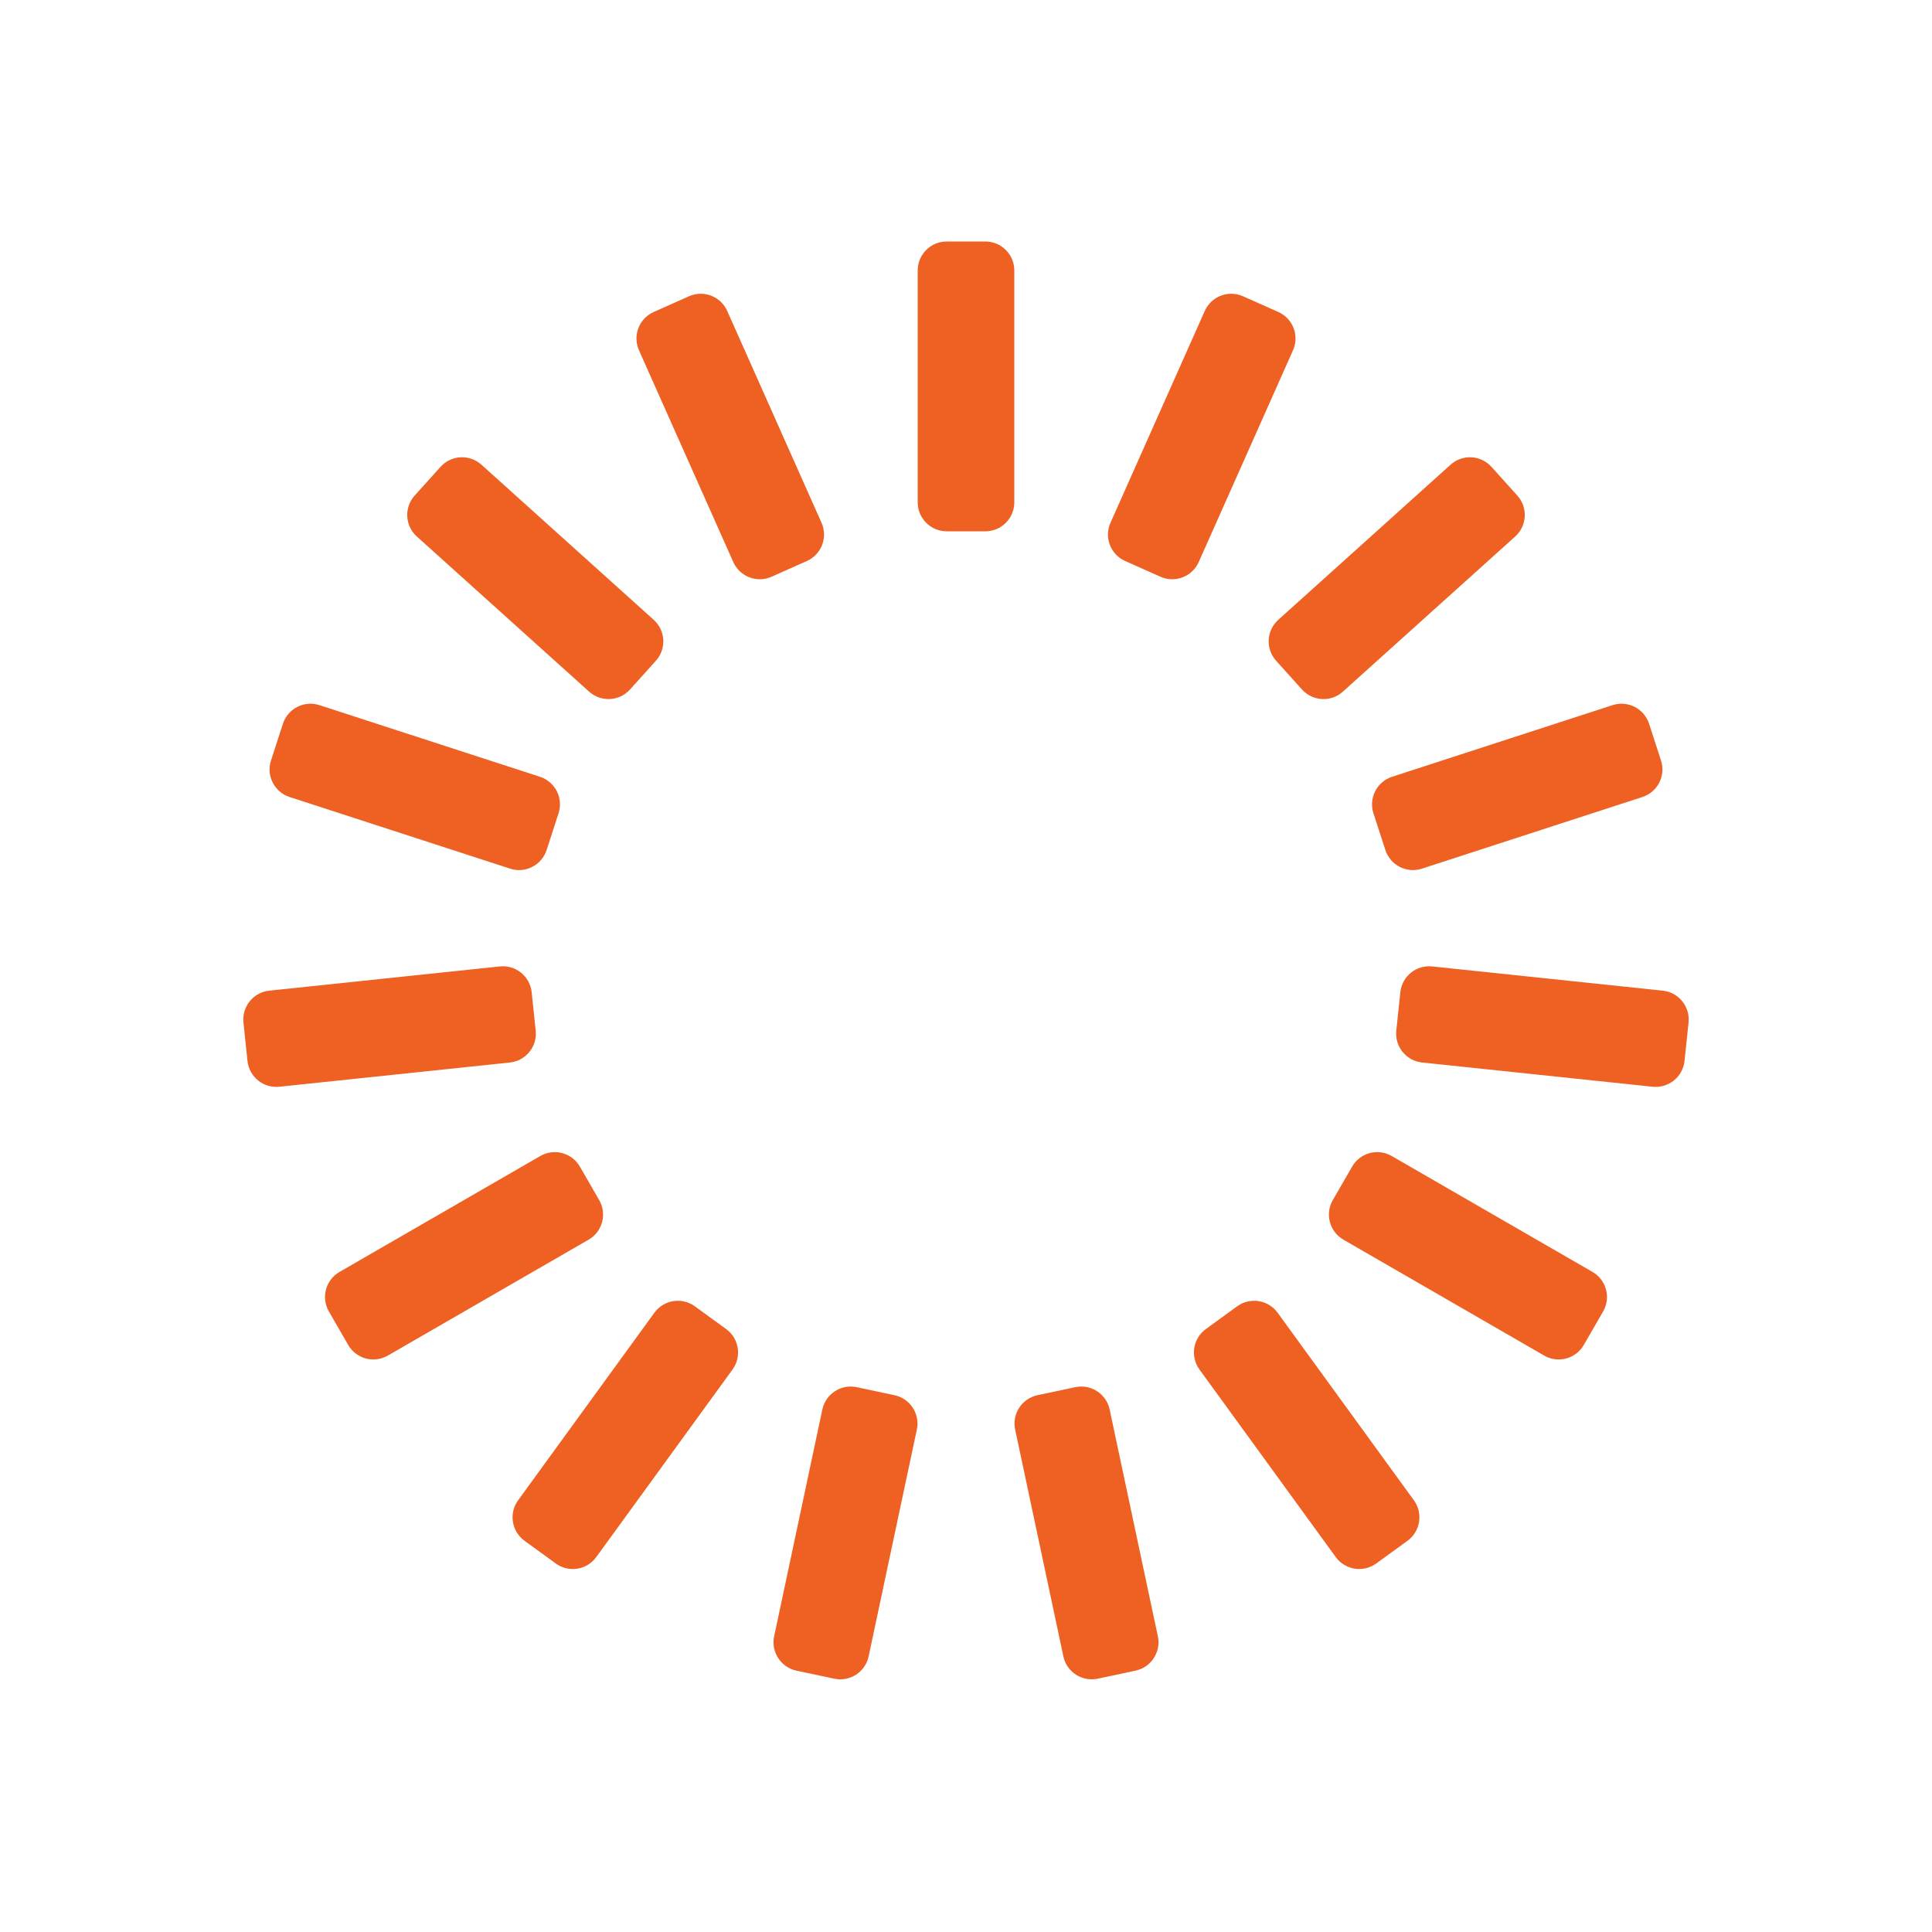
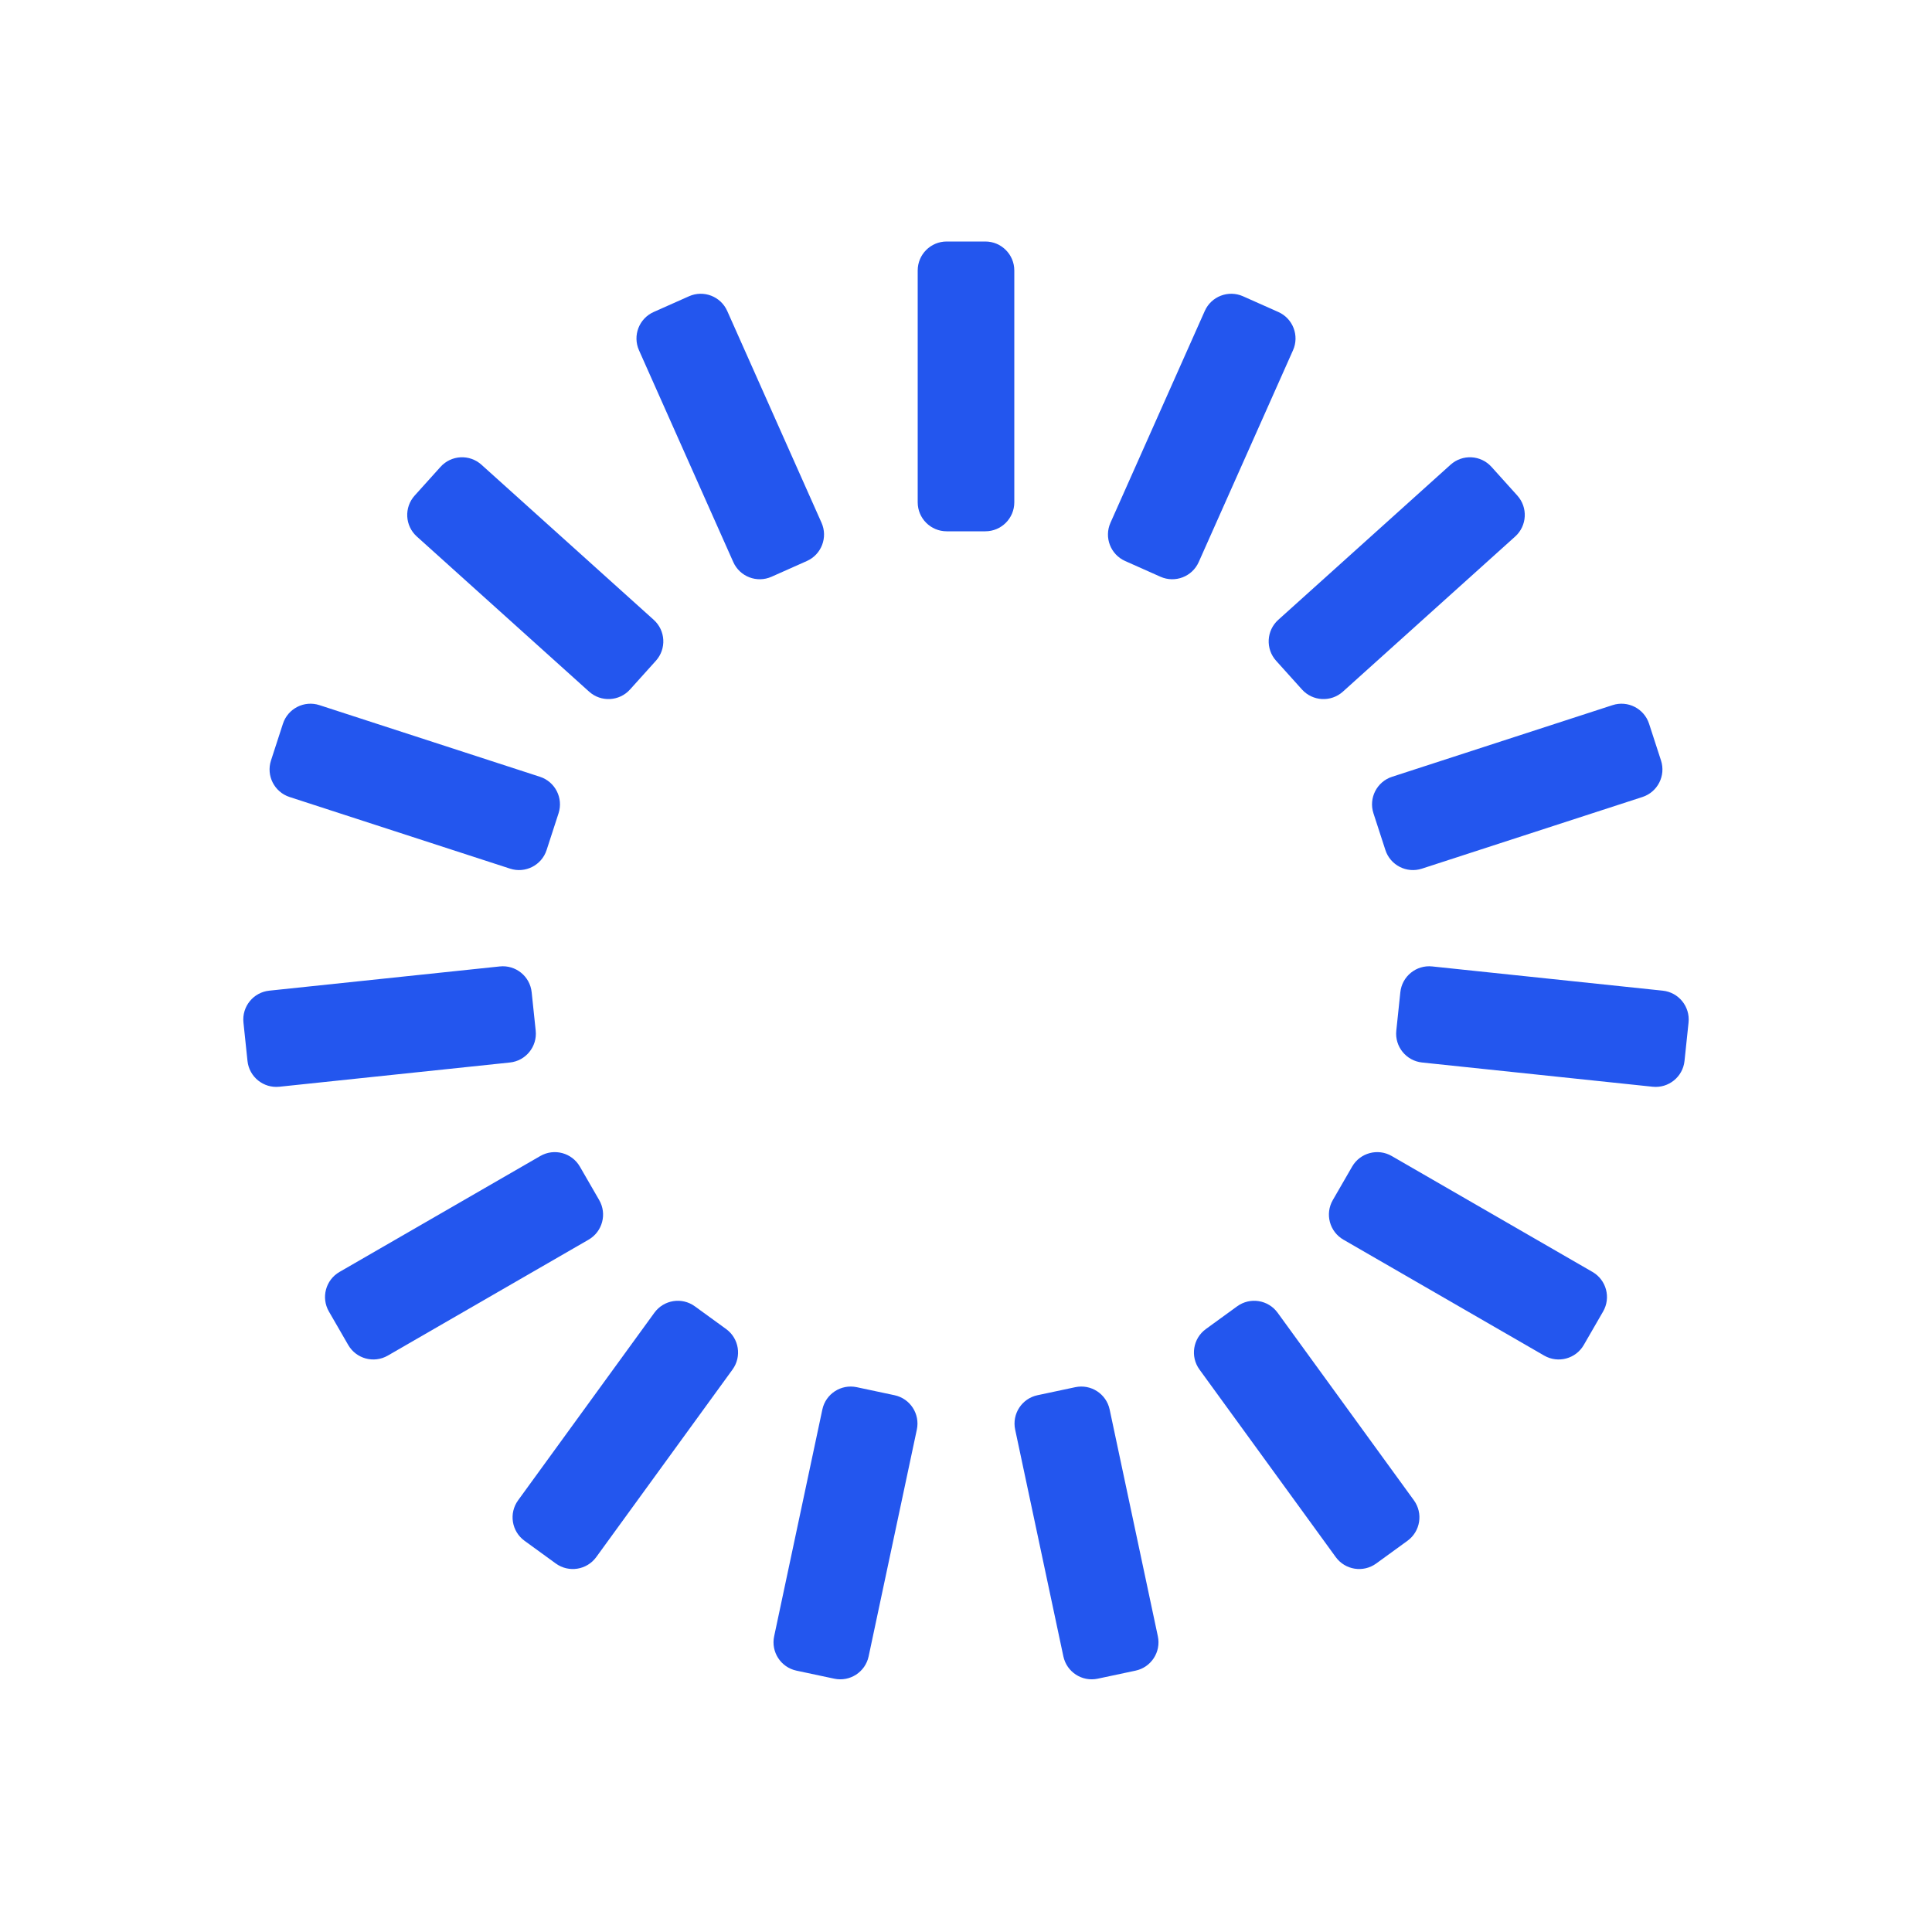
- <svg xmlns="http://www.w3.org/2000/svg" style="margin:auto;background:transparent;display:block;" width="200px" height="200px" viewBox="0 0 100 100" preserveAspectRatio="xMidYMid">
-   <g transform="rotate(0 50 50)">
-     <rect x="47.5" y="12.5" rx="1.5" ry="1.5" width="5" height="15" fill="#ee6123">
+ <svg xmlns="http://www.w3.org/2000/svg" viewBox="0 0 100 100" style="margin:auto;background:transparent;display:block;">
+   <g>
+     <rect x="47.5" y="12.5" rx="1.5" ry="1.5" width="5" height="15" style="fill: rgb(35, 86, 238);">
      <animate attributeName="opacity" values="1;0" keyTimes="0;1" dur="1s" begin="-0.933s" repeatCount="indefinite" />
    </rect>
  </g>
-   <g transform="rotate(24 50 50)">
-     <rect x="47.5" y="12.5" rx="1.5" ry="1.5" width="5" height="15" fill="#ee6123">
+   <g transform="matrix(0.913545, 0.406737, -0.406737, 0.913545, 24.65956, -16.01411)">
+     <rect x="47.5" y="12.5" rx="1.5" ry="1.5" width="5" height="15" style="fill: rgb(35, 86, 238);">
      <animate attributeName="opacity" values="1;0" keyTimes="0;1" dur="1s" begin="-0.867s" repeatCount="indefinite" />
    </rect>
  </g>
-   <g transform="rotate(48 50 50)">
-     <rect x="47.5" y="12.5" rx="1.5" ry="1.5" width="5" height="15" fill="#ee6123">
+   <g transform="matrix(0.669131, 0.743145, -0.743145, 0.669131, 53.70071, -20.61377)">
+     <rect x="47.5" y="12.5" rx="1.5" ry="1.5" width="5" height="15" style="fill: rgb(35, 86, 238);">
      <animate attributeName="opacity" values="1;0" keyTimes="0;1" dur="1s" begin="-0.8s" repeatCount="indefinite" />
    </rect>
  </g>
-   <g transform="rotate(72 50 50)">
-     <rect x="47.5" y="12.5" rx="1.5" ry="1.5" width="5" height="15" fill="#ee6123">
+   <g transform="matrix(0.309017, 0.951057, -0.951057, 0.309017, 82.10198, -13.00368)">
+     <rect x="47.5" y="12.5" rx="1.5" ry="1.5" width="5" height="15" style="fill: rgb(35, 86, 238);">
      <animate attributeName="opacity" values="1;0" keyTimes="0;1" dur="1s" begin="-0.733s" repeatCount="indefinite" />
    </rect>
  </g>
-   <g transform="rotate(96 50 50)">
-     <rect x="47.5" y="12.5" rx="1.5" ry="1.5" width="5" height="15" fill="#ee6123">
+   <g transform="matrix(-0.104528, 0.994522, -0.994522, -0.104528, 104.9525, 5.500328)">
+     <rect x="47.5" y="12.5" rx="1.5" ry="1.5" width="5" height="15" style="fill: rgb(35, 86, 238);">
      <animate attributeName="opacity" values="1;0" keyTimes="0;1" dur="1s" begin="-0.667s" repeatCount="indefinite" />
    </rect>
  </g>
-   <g transform="rotate(120 50 50)">
-     <rect x="47.5" y="12.5" rx="1.5" ry="1.5" width="5" height="15" fill="#ee6123">
+   <g transform="matrix(-0.5, 0.866025, -0.866025, -0.5, 118.3013, 31.69873)">
+     <rect x="47.5" y="12.5" rx="1.5" ry="1.5" width="5" height="15" style="fill: rgb(35, 86, 238);">
      <animate attributeName="opacity" values="1;0" keyTimes="0;1" dur="1s" begin="-0.6s" repeatCount="indefinite" />
    </rect>
  </g>
-   <g transform="rotate(144 50 50)">
-     <rect x="47.5" y="12.5" rx="1.5" ry="1.5" width="5" height="15" fill="#ee6123">
+   <g transform="matrix(-0.809017, 0.587785, -0.587785, -0.809017, 119.8401, 61.06159)">
+     <rect x="47.5" y="12.5" rx="1.5" ry="1.5" width="5" height="15" style="fill: rgb(35, 86, 238);">
      <animate attributeName="opacity" values="1;0" keyTimes="0;1" dur="1s" begin="-0.533s" repeatCount="indefinite" />
    </rect>
  </g>
-   <g transform="rotate(168 50 50)">
-     <rect x="47.5" y="12.5" rx="1.5" ry="1.5" width="5" height="15" fill="#ee6123">
+   <g transform="matrix(-0.978148, 0.207912, -0.207912, -0.978148, 109.303, 88.5118)">
+     <rect x="47.5" y="12.5" rx="1.5" ry="1.5" width="5" height="15" style="fill: rgb(35, 86, 238);">
      <animate attributeName="opacity" values="1;0" keyTimes="0;1" dur="1s" begin="-0.467s" repeatCount="indefinite" />
    </rect>
  </g>
-   <g transform="rotate(192 50 50)">
-     <rect x="47.5" y="12.5" rx="1.5" ry="1.5" width="5" height="15" fill="#ee6123">
+   <g transform="matrix(-0.978148, -0.207912, 0.207912, -0.978148, 88.5118, 109.303)">
+     <rect x="47.5" y="12.5" rx="1.5" ry="1.5" width="5" height="15" style="fill: rgb(35, 86, 238);">
      <animate attributeName="opacity" values="1;0" keyTimes="0;1" dur="1s" begin="-0.4s" repeatCount="indefinite" />
    </rect>
  </g>
-   <g transform="rotate(216 50 50)">
-     <rect x="47.5" y="12.5" rx="1.5" ry="1.5" width="5" height="15" fill="#ee6123">
+   <g transform="matrix(-0.809017, -0.587785, 0.587785, -0.809017, 61.06159, 119.8401)">
+     <rect x="47.5" y="12.5" rx="1.5" ry="1.5" width="5" height="15" style="fill: rgb(35, 86, 238);">
      <animate attributeName="opacity" values="1;0" keyTimes="0;1" dur="1s" begin="-0.333s" repeatCount="indefinite" />
    </rect>
  </g>
-   <g transform="rotate(240 50 50)">
-     <rect x="47.5" y="12.5" rx="1.5" ry="1.5" width="5" height="15" fill="#ee6123">
+   <g transform="matrix(-0.5, -0.866025, 0.866025, -0.5, 31.69873, 118.3013)">
+     <rect x="47.5" y="12.5" rx="1.5" ry="1.5" width="5" height="15" style="fill: rgb(35, 86, 238);">
      <animate attributeName="opacity" values="1;0" keyTimes="0;1" dur="1s" begin="-0.267s" repeatCount="indefinite" />
    </rect>
  </g>
-   <g transform="rotate(264 50 50)">
-     <rect x="47.5" y="12.5" rx="1.5" ry="1.5" width="5" height="15" fill="#ee6123">
+   <g transform="matrix(-0.104528, -0.994522, 0.994522, -0.104528, 5.500328, 104.9525)">
+     <rect x="47.5" y="12.5" rx="1.5" ry="1.5" width="5" height="15" style="fill: rgb(35, 86, 238);">
      <animate attributeName="opacity" values="1;0" keyTimes="0;1" dur="1s" begin="-0.2s" repeatCount="indefinite" />
    </rect>
  </g>
-   <g transform="rotate(288 50 50)">
-     <rect x="47.5" y="12.5" rx="1.5" ry="1.5" width="5" height="15" fill="#ee6123">
+   <g transform="matrix(0.309017, -0.951057, 0.951057, 0.309017, -13.00368, 82.10198)">
+     <rect x="47.5" y="12.5" rx="1.5" ry="1.5" width="5" height="15" style="fill: rgb(35, 86, 238);">
      <animate attributeName="opacity" values="1;0" keyTimes="0;1" dur="1s" begin="-0.133s" repeatCount="indefinite" />
    </rect>
  </g>
-   <g transform="rotate(312 50 50)">
-     <rect x="47.5" y="12.5" rx="1.5" ry="1.5" width="5" height="15" fill="#ee6123">
+   <g transform="matrix(0.669131, -0.743145, 0.743145, 0.669131, -20.61377, 53.70071)">
+     <rect x="47.5" y="12.5" rx="1.5" ry="1.5" width="5" height="15" style="fill: rgb(35, 86, 238);">
      <animate attributeName="opacity" values="1;0" keyTimes="0;1" dur="1s" begin="-0.067s" repeatCount="indefinite" />
    </rect>
  </g>
-   <g transform="rotate(336 50 50)">
-     <rect x="47.5" y="12.5" rx="1.5" ry="1.5" width="5" height="15" fill="#ee6123">
+   <g transform="matrix(0.913545, -0.406737, 0.406737, 0.913545, -16.01411, 24.65956)">
+     <rect x="47.5" y="12.5" rx="1.5" ry="1.5" width="5" height="15" style="fill: rgb(35, 86, 238);">
      <animate attributeName="opacity" values="1;0" keyTimes="0;1" dur="1s" begin="0s" repeatCount="indefinite" />
    </rect>
  </g>
</svg>
